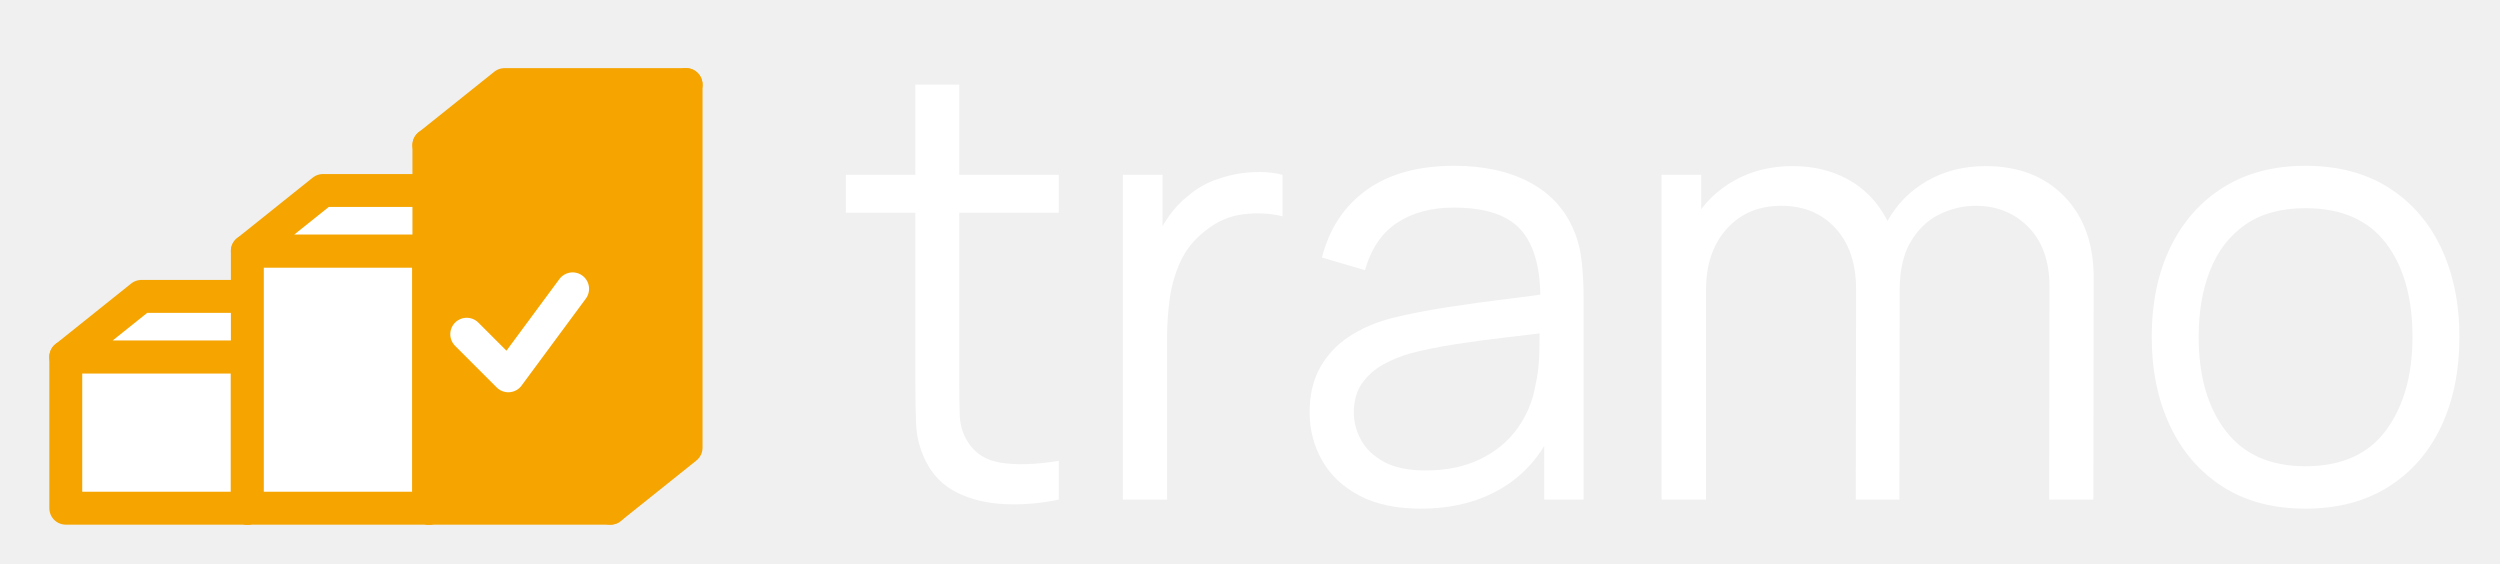
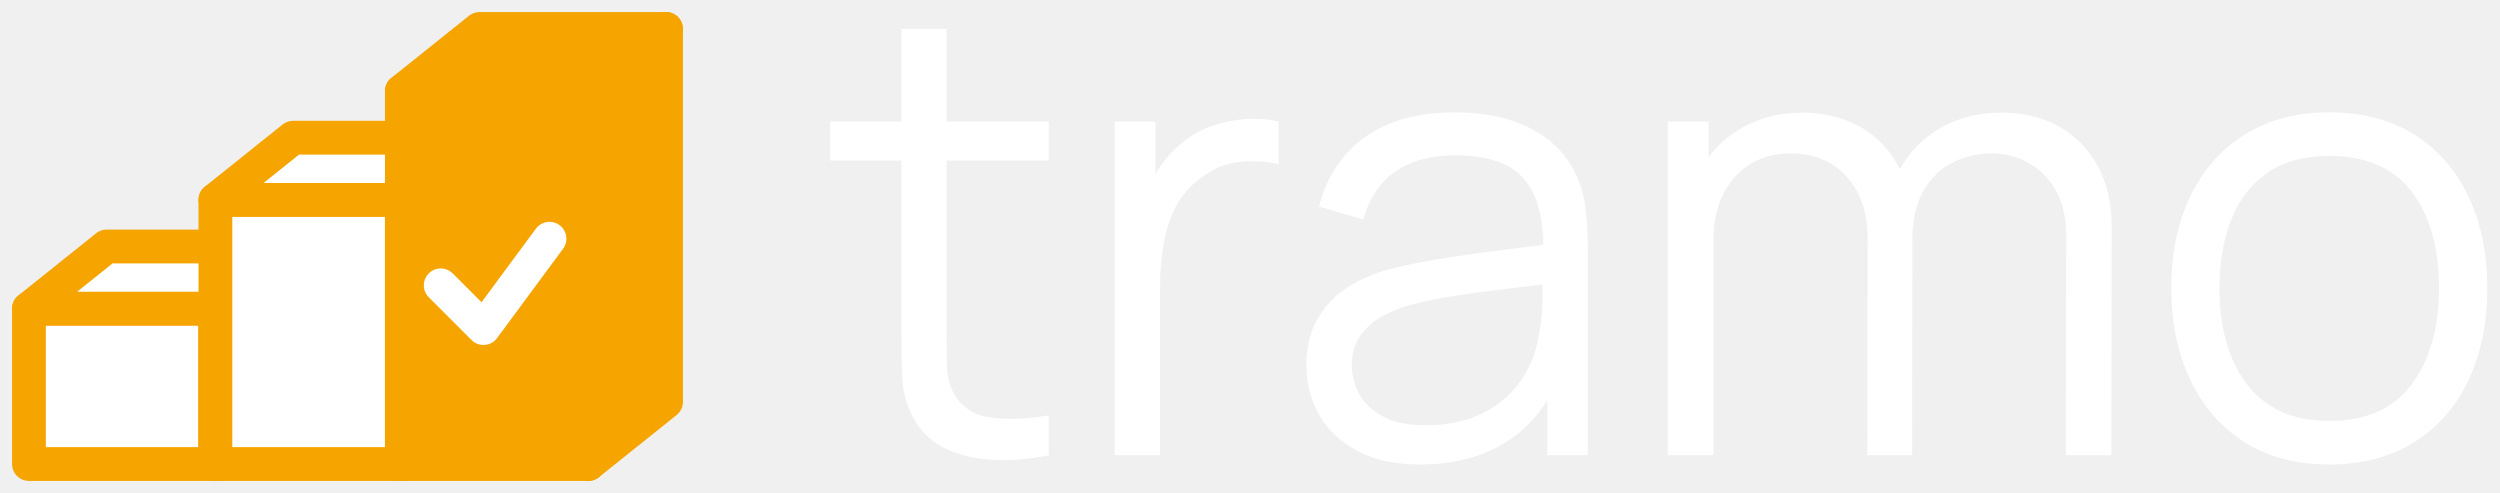
- <svg xmlns="http://www.w3.org/2000/svg" width="266" height="60" viewBox="0 0 266 60" fill="none">
+ <svg xmlns="http://www.w3.org/2000/svg" width="259" height="51" viewBox="4 6 259 51" fill="none" shape-rendering="geometricPrecision" text-rendering="geometricPrecision">
  <g>
    <path d="M22.656 44.16C20.715 44.565 18.8 44.725 16.912 44.64C15.024 44.555 13.339 44.149 11.856 43.424C10.373 42.699 9.248 41.568 8.48 40.032C7.861 38.752 7.525 37.456 7.472 36.144C7.419 34.832 7.392 33.333 7.392 31.648L7.392 0L12.064 0L12.064 31.456C12.064 32.907 12.08 34.117 12.112 35.088C12.144 36.059 12.363 36.917 12.768 37.664C13.536 39.093 14.757 39.947 16.432 40.224C18.107 40.501 20.181 40.437 22.656 40.032L22.656 44.16ZM0 13.632L0 9.6L22.656 9.6L22.656 13.632L0 13.632ZM29.472 44.16L29.472 9.6L33.696 9.6L33.696 17.92L32.864 16.832C33.248 15.808 33.749 14.864 34.368 14C34.987 13.136 35.659 12.427 36.384 11.872C37.28 11.083 38.325 10.48 39.52 10.064C40.715 9.648 41.92 9.403 43.136 9.328C44.352 9.253 45.461 9.344 46.464 9.6L46.464 14.016C45.205 13.696 43.829 13.621 42.336 13.792C40.843 13.963 39.467 14.56 38.208 15.584C37.056 16.48 36.192 17.552 35.616 18.8C35.04 20.048 34.656 21.371 34.464 22.768C34.272 24.165 34.176 25.547 34.176 26.912L34.176 44.16L29.472 44.16ZM61.152 45.12C58.549 45.12 56.368 44.651 54.608 43.712C52.848 42.773 51.531 41.525 50.656 39.968C49.781 38.411 49.344 36.715 49.344 34.88C49.344 33.003 49.723 31.397 50.48 30.064C51.237 28.731 52.272 27.637 53.584 26.784C54.896 25.931 56.416 25.28 58.144 24.832C59.893 24.405 61.829 24.027 63.952 23.696C66.075 23.365 68.155 23.077 70.192 22.832C72.229 22.587 74.016 22.347 75.552 22.112L73.888 23.136C73.952 19.723 73.291 17.195 71.904 15.552C70.517 13.909 68.107 13.088 64.672 13.088C62.304 13.088 60.304 13.621 58.672 14.688C57.04 15.755 55.893 17.44 55.232 19.744L50.656 18.4C51.445 15.307 53.035 12.907 55.424 11.2C57.813 9.493 60.917 8.64 64.736 8.64C67.893 8.64 70.576 9.232 72.784 10.416C74.992 11.6 76.555 13.312 77.472 15.552C77.899 16.555 78.176 17.675 78.304 18.912C78.432 20.149 78.496 21.408 78.496 22.688L78.496 44.16L74.304 44.16L74.304 35.488L75.52 36C74.347 38.965 72.523 41.227 70.048 42.784C67.573 44.341 64.608 45.12 61.152 45.12L61.152 45.12ZM61.696 41.056C63.893 41.056 65.813 40.661 67.456 39.872C69.099 39.083 70.421 38 71.424 36.624C72.427 35.248 73.077 33.696 73.376 31.968C73.632 30.859 73.771 29.637 73.792 28.304C73.813 26.971 73.824 25.973 73.824 25.312L75.616 26.24C74.016 26.453 72.283 26.667 70.416 26.88C68.549 27.093 66.715 27.339 64.912 27.616C63.109 27.893 61.483 28.224 60.032 28.608C59.051 28.885 58.101 29.275 57.184 29.776C56.267 30.277 55.515 30.944 54.928 31.776C54.341 32.608 54.048 33.643 54.048 34.88C54.048 35.883 54.299 36.853 54.8 37.792C55.301 38.731 56.112 39.509 57.232 40.128C58.352 40.747 59.84 41.056 61.696 41.056L61.696 41.056ZM128.032 44.16L128.064 21.472C128.064 18.805 127.323 16.709 125.84 15.184C124.357 13.659 122.475 12.896 120.192 12.896C118.891 12.896 117.621 13.195 116.384 13.792C115.147 14.389 114.128 15.349 113.328 16.672C112.528 17.995 112.128 19.723 112.128 21.856L109.344 21.056C109.28 18.581 109.765 16.416 110.8 14.56C111.835 12.704 113.264 11.259 115.088 10.224C116.912 9.189 118.976 8.672 121.28 8.672C124.757 8.672 127.541 9.744 129.632 11.888C131.723 14.032 132.768 16.928 132.768 20.576L132.736 44.16L128.032 44.16ZM86.784 44.16L86.784 9.6L91.008 9.6L91.008 18.112L91.52 18.112L91.52 44.16L86.784 44.16ZM107.456 44.16L107.488 21.792C107.488 19.04 106.757 16.869 105.296 15.28C103.835 13.691 101.909 12.896 99.52 12.896C97.131 12.896 95.2 13.712 93.728 15.344C92.256 16.976 91.52 19.147 91.52 21.856L88.704 20.32C88.704 18.101 89.227 16.112 90.272 14.352C91.317 12.592 92.747 11.205 94.56 10.192C96.373 9.179 98.432 8.672 100.736 8.672C102.933 8.672 104.891 9.141 106.608 10.08C108.325 11.019 109.675 12.384 110.656 14.176C111.637 15.968 112.128 18.144 112.128 20.704L112.096 44.16L107.456 44.16ZM155.296 45.12C151.861 45.12 148.928 44.341 146.496 42.784C144.064 41.227 142.197 39.072 140.896 36.32C139.595 33.568 138.944 30.411 138.944 26.848C138.944 23.221 139.605 20.043 140.928 17.312C142.251 14.581 144.133 12.453 146.576 10.928C149.019 9.403 151.925 8.64 155.296 8.64C158.752 8.64 161.701 9.413 164.144 10.96C166.587 12.507 168.453 14.651 169.744 17.392C171.035 20.133 171.68 23.285 171.68 26.848C171.68 30.475 171.029 33.659 169.728 36.4C168.427 39.141 166.549 41.28 164.096 42.816C161.643 44.352 158.709 45.12 155.296 45.12L155.296 45.12ZM155.296 40.608C159.136 40.608 161.995 39.333 163.872 36.784C165.749 34.235 166.688 30.923 166.688 26.848C166.688 22.667 165.744 19.339 163.856 16.864C161.968 14.389 159.115 13.152 155.296 13.152C152.715 13.152 150.587 13.733 148.912 14.896C147.237 16.059 145.989 17.669 145.168 19.728C144.347 21.787 143.936 24.16 143.936 26.848C143.936 31.008 144.896 34.341 146.816 36.848C148.736 39.355 151.563 40.608 155.296 40.608L155.296 40.608Z" fill="#FFFFFF" transform="translate(90 9)" />
    <g transform="translate(7 9)">
      <g transform="matrix(1 0 0 1 0 11.268)">
        <rect width="19.317" height="16.098" fill="#FFFFFF" fill-rule="evenodd" stroke-width="3.5" stroke="#F5A400" stroke-linejoin="round" transform="matrix(1 0 0 1 0 17.707)" />
        <path d="M0 6.439L8.049 0L27.366 0L19.317 6.439L0 6.439Z" fill="#FFFFFF" fill-rule="evenodd" stroke-width="3.5" stroke="#F5A400" stroke-linejoin="round" transform="matrix(1 0 0 1 0 11.268)" />
        <path d="M0 6.439L8.049 0L8.049 16.098L0 22.537L0 6.439Z" fill="#FFFFFF" fill-rule="evenodd" stroke-width="3.5" stroke="#F5A400" stroke-linejoin="round" transform="matrix(1 0 0 1 19.317 11.268)" />
        <rect width="19.317" height="27.366" fill="#FFFFFF" fill-rule="evenodd" stroke-width="3.5" stroke="#F5A400" stroke-linejoin="round" transform="matrix(1 0 0 1 19.317 6.439)" />
        <path d="M0 6.439L8.049 0L27.366 0L19.317 6.439L0 6.439Z" fill="#FFFFFF" fill-rule="evenodd" stroke-width="3.5" stroke="#F5A400" stroke-linejoin="round" transform="matrix(1 0 0 1 19.317 0)" />
        <path d="M0 6.439L8.049 0L8.049 27.366L0 33.805L0 6.439Z" fill="#FFFFFF" fill-rule="evenodd" stroke-width="3.5" stroke="#F5A400" stroke-linejoin="round" transform="translate(38.634 0)" />
      </g>
      <g transform="matrix(1 0 0 1 38.634 0)">
        <rect width="19.317" height="38.634" fill="#F5A400" fill-rule="evenodd" stroke-width="3.5" stroke="#F5A400" stroke-linejoin="round" transform="translate(0 6.439)" />
        <path d="M0 6.439L8.049 0L27.366 0L19.317 6.439L0 6.439Z" fill="#F5A400" fill-rule="evenodd" stroke-width="3.5" stroke="#F5A400" stroke-linejoin="round" transform="translate(0 0)" />
        <path d="M0 6.439L8.049 0L8.049 38.634L0 45.073L0 6.439Z" fill="#F5A400" fill-rule="evenodd" stroke-width="3.5" stroke="#F5A400" stroke-linejoin="round" transform="matrix(1 0 0 1 19.317 0)" />
      </g>
      <path d="M0 6.439L19.317 6.439L19.317 45.073M19.317 6.439L27.366 0" fill="none" stroke-width="1.6" stroke="#F5A400" stroke-linecap="round" stroke-linejoin="round" transform="matrix(1 0 0 1 38.634 0)" />
      <path d="M0 4.829L4.427 9.256L11.268 0" fill="none" stroke-width="3.5" stroke="#FFFFFF" stroke-linecap="round" stroke-linejoin="round" transform="translate(42.659 21.732)" />
    </g>
  </g>
</svg>
